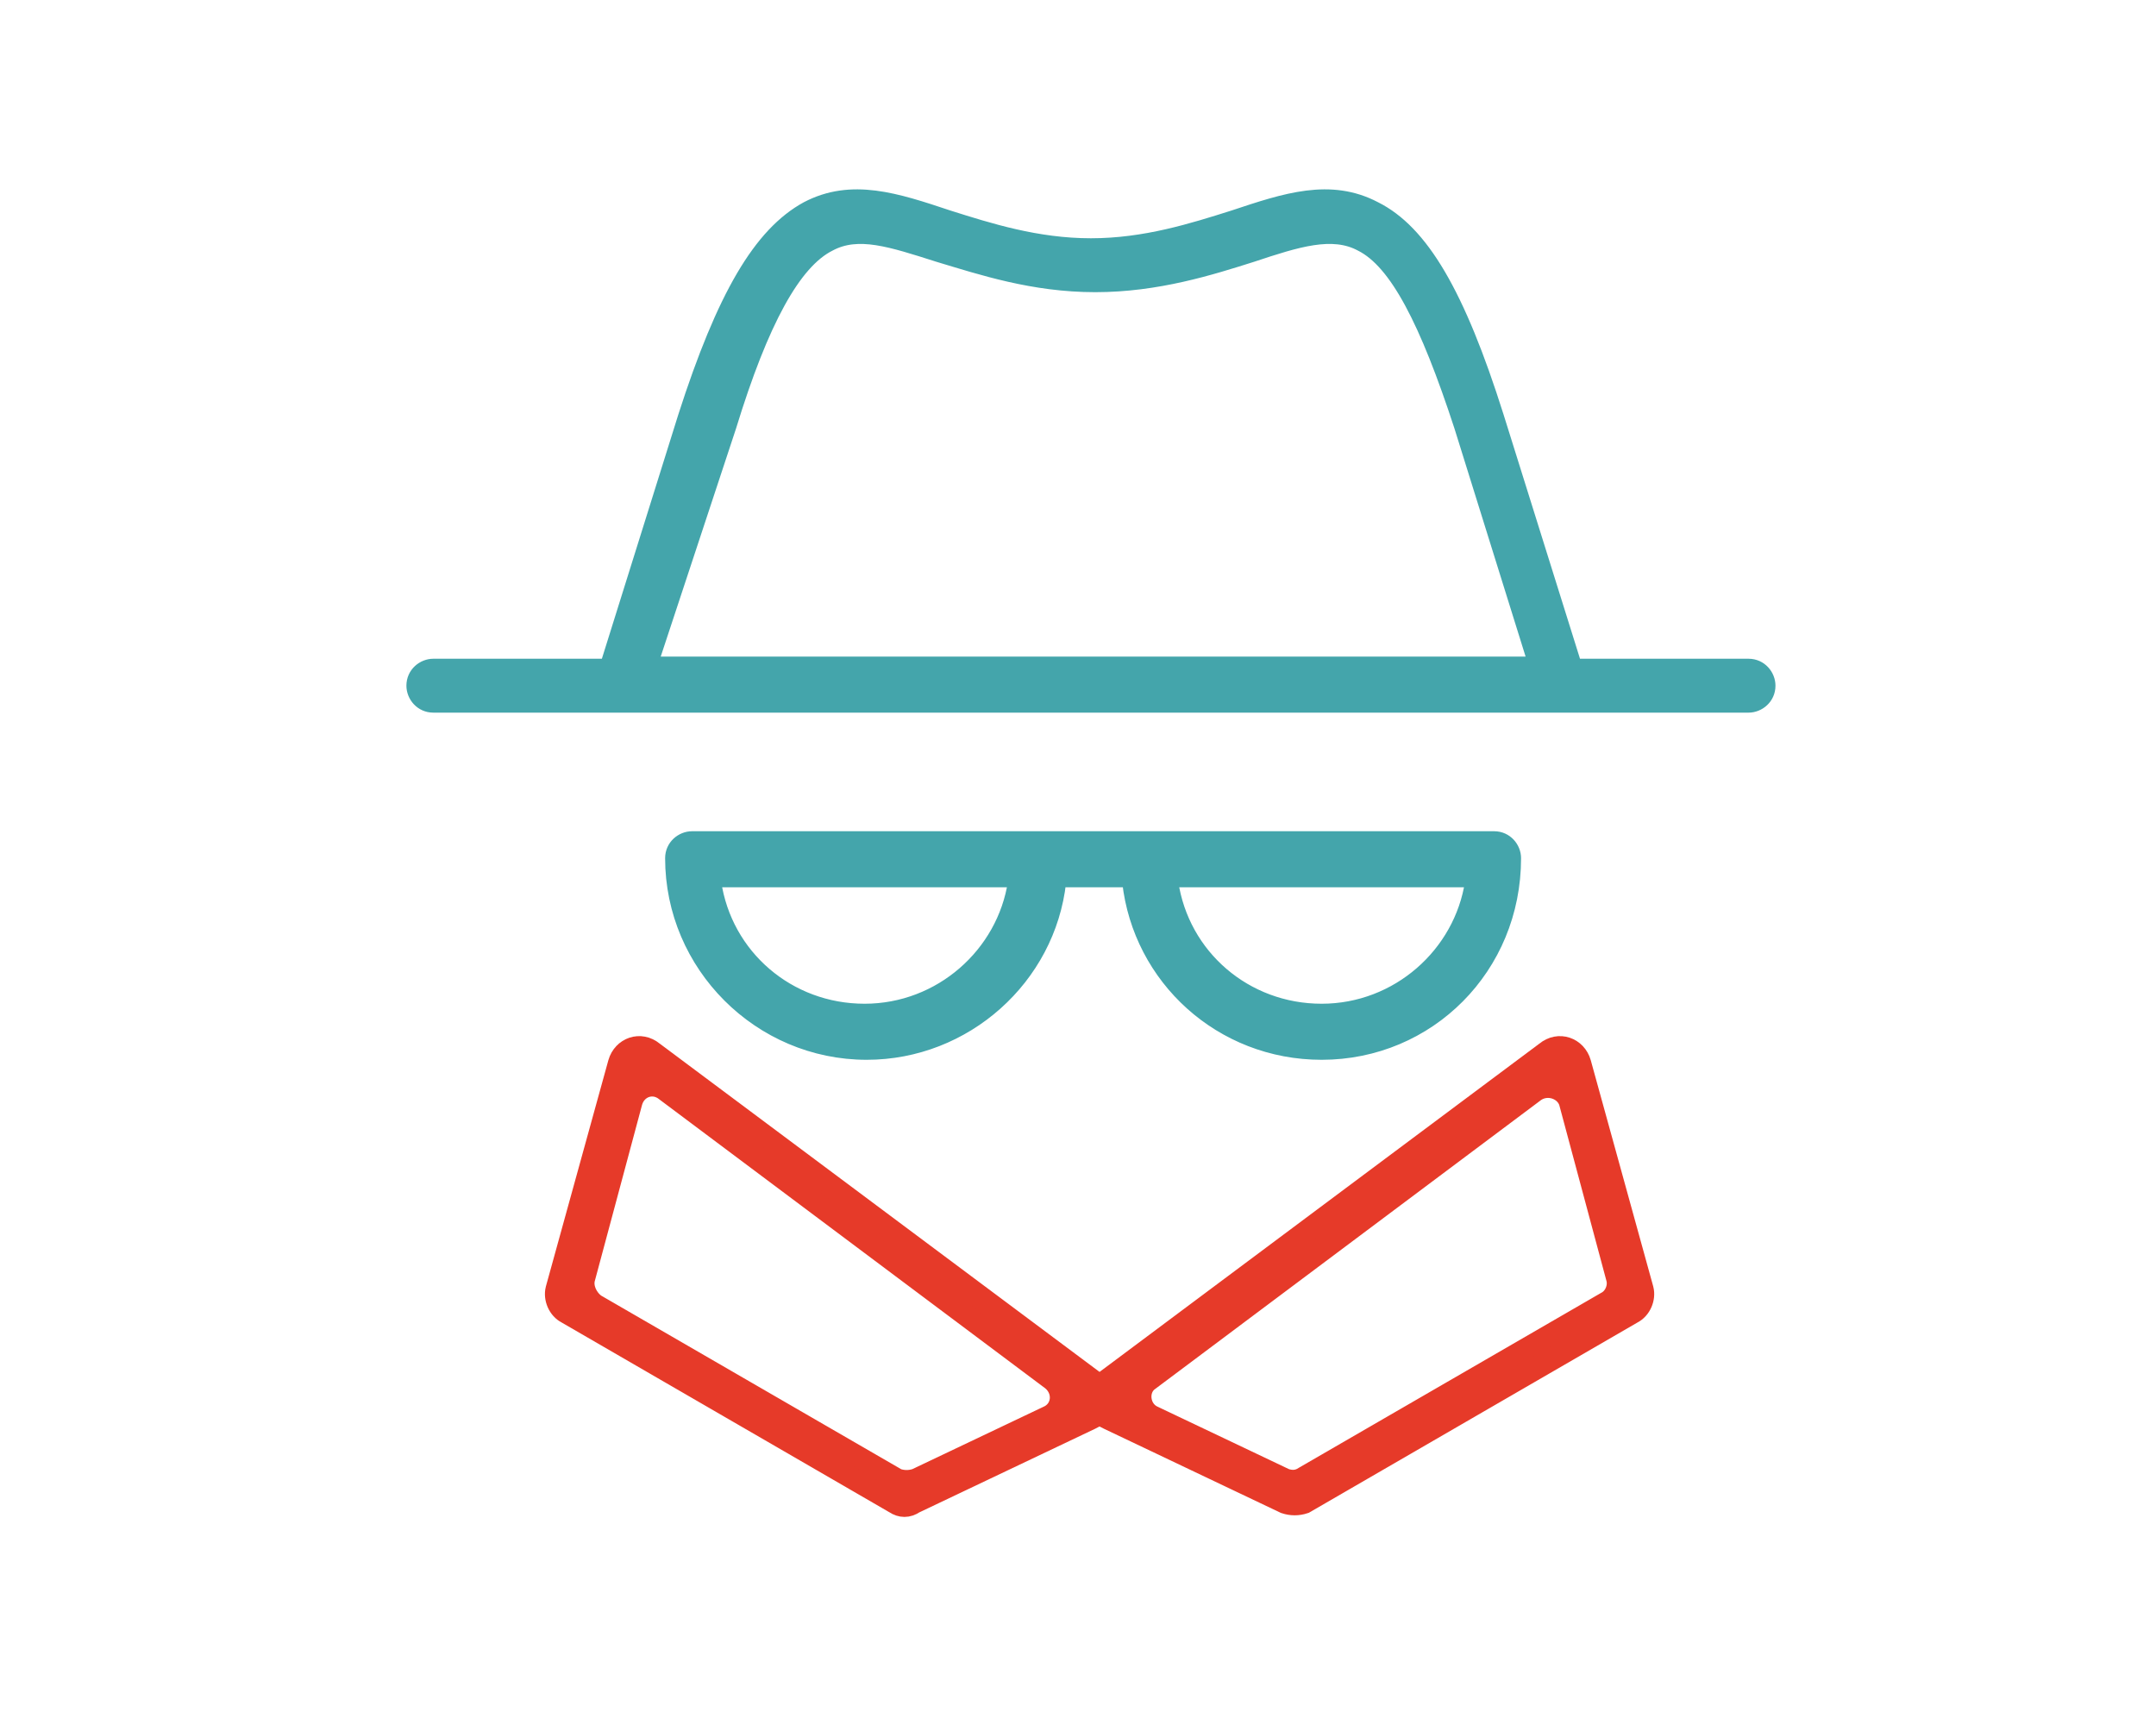
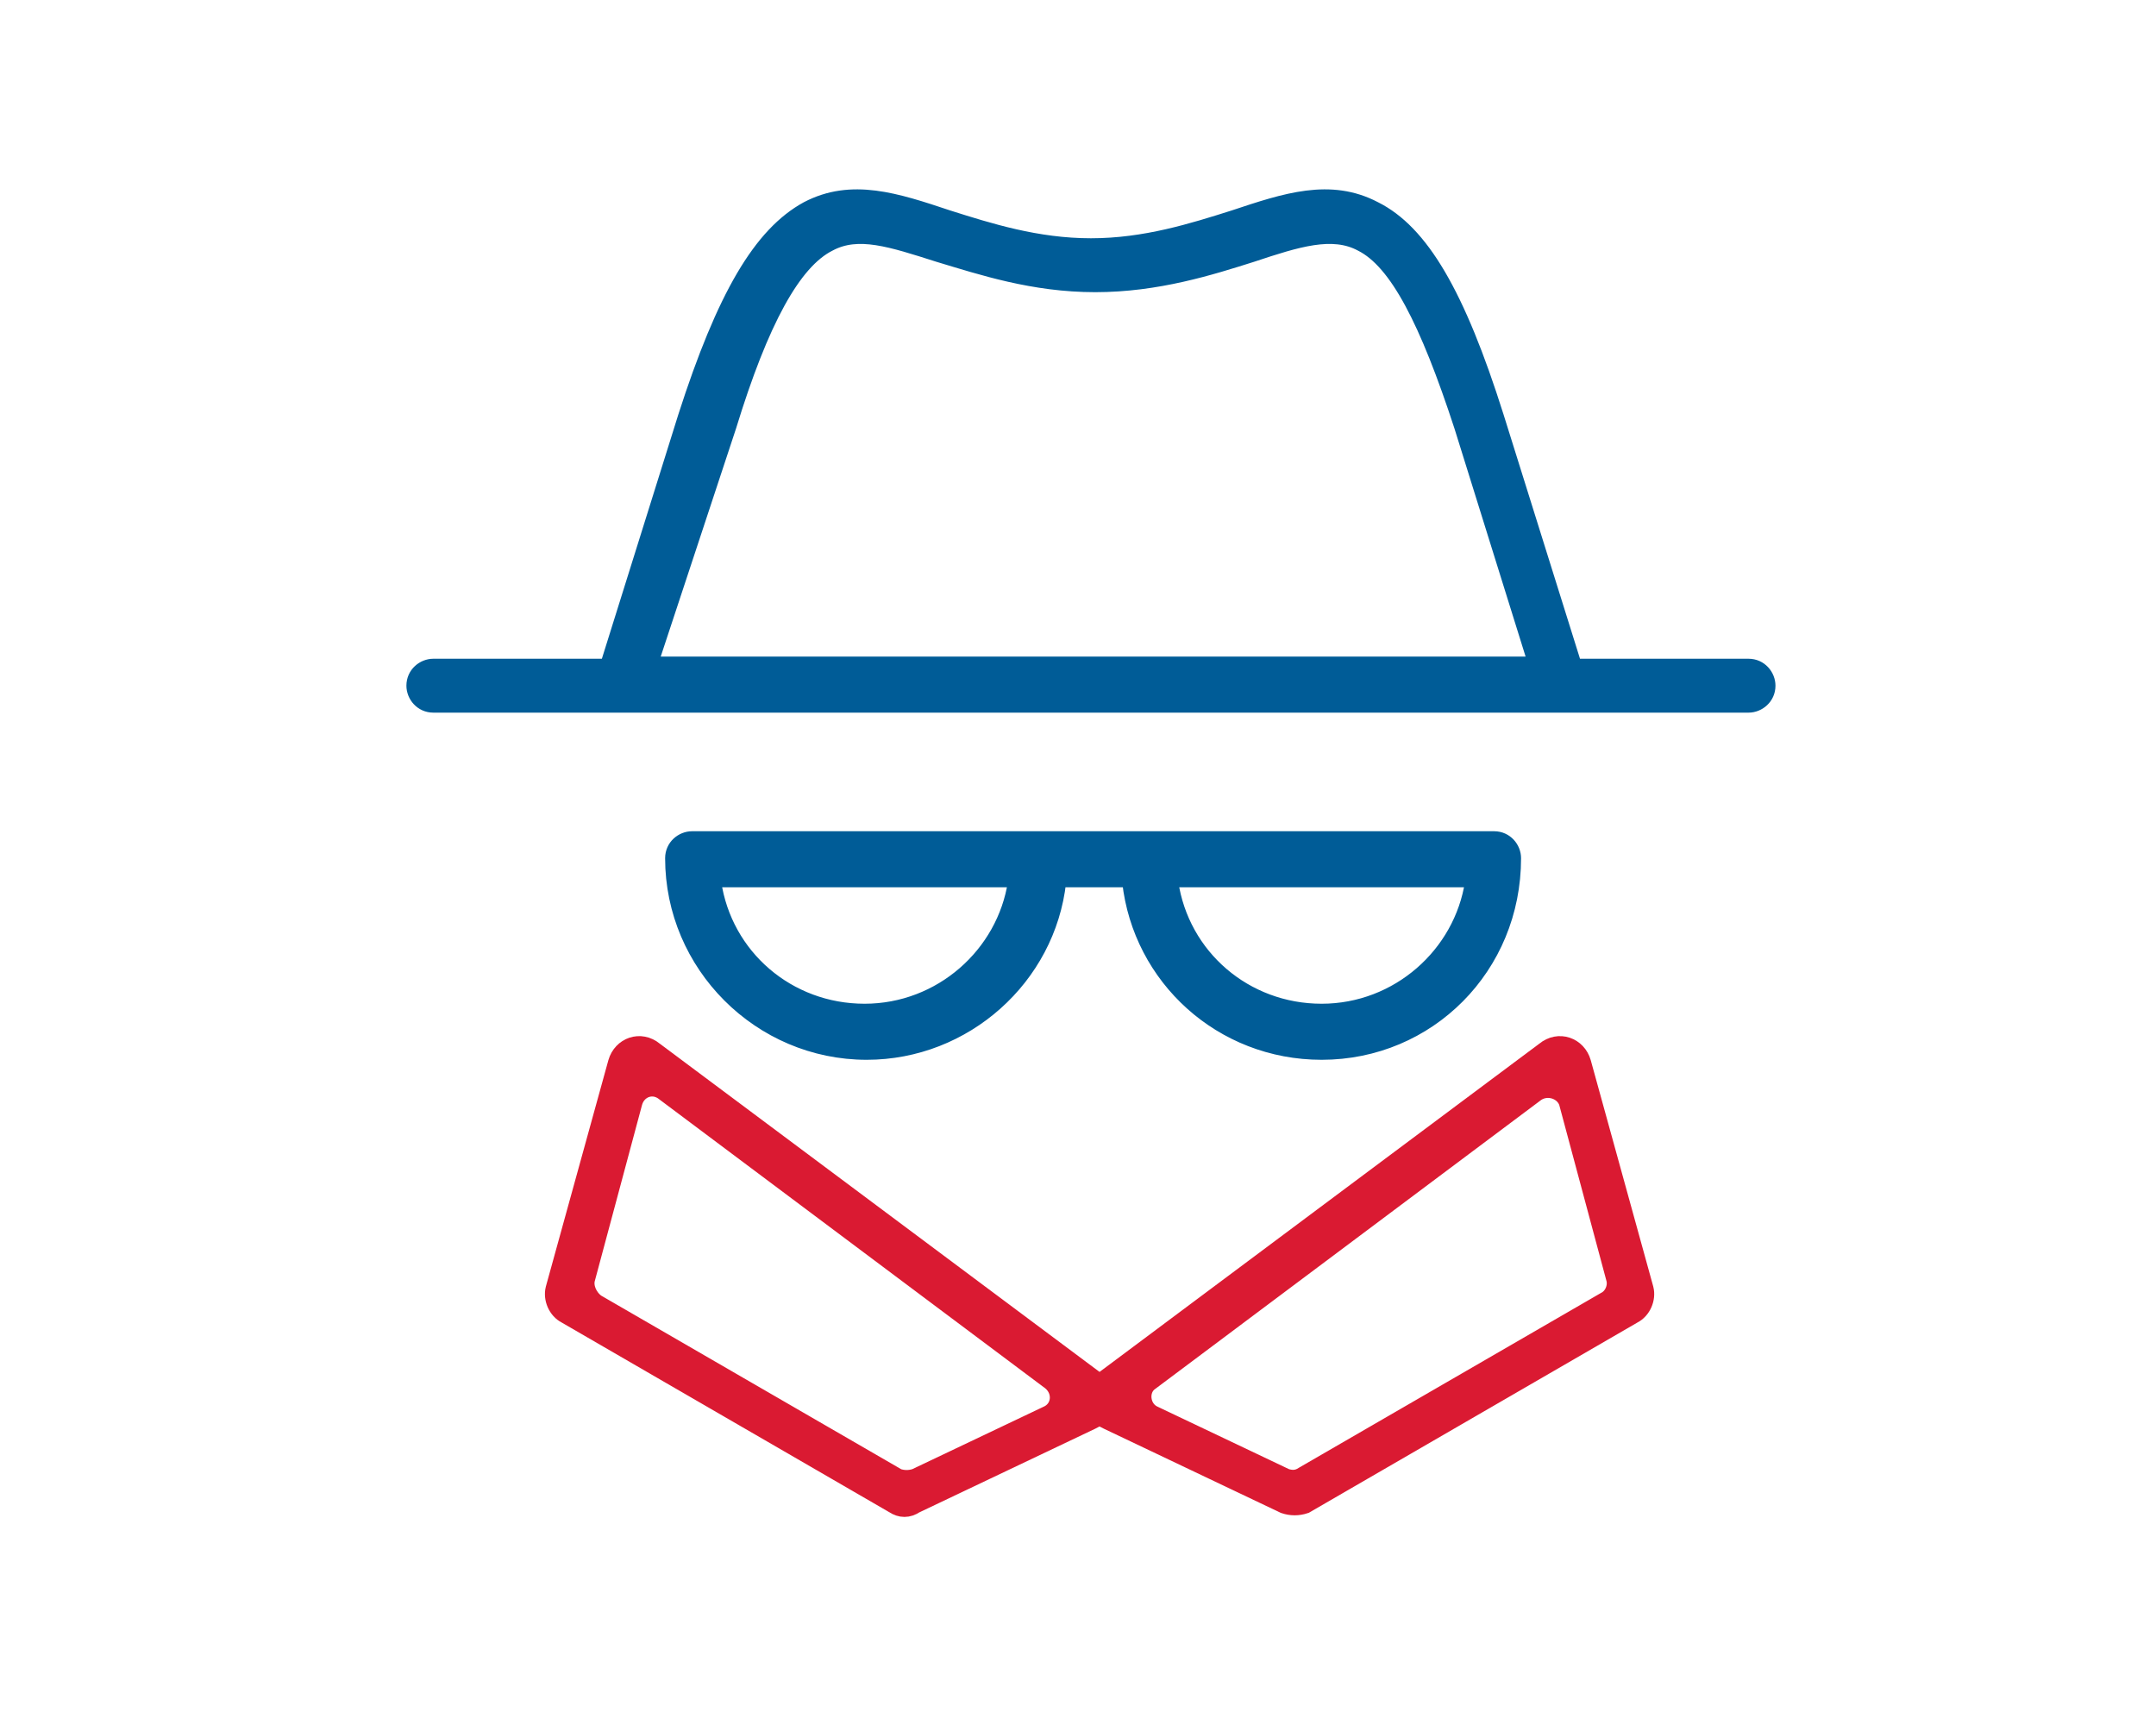
<svg xmlns="http://www.w3.org/2000/svg" version="1.1" id="Layer_1" x="0" y="0" viewBox="0 0 100 80" xml:space="preserve">
-   <style>.st0{fill:#e63a29;stroke:#e63a29;stroke-miterlimit:10}</style>
+   <style>.st0{fill:#da1a32;stroke:#da1a32;stroke-miterlimit:10}</style>
  <path class="st0" d="M51.4 65.8l8.2 3.9c.3.1.6.1.9 0l15.2-8.8c.4-.2.6-.7.5-1.1l-2.9-10.5c-.2-.7-1-1-1.6-.5L51.2 64.1c-.6.5-.5 1.4.2 1.7zm8.2 2.8l-6.1-2.9c-.7-.3-.8-1.3-.2-1.7l17.9-13.4c.6-.4 1.4-.1 1.6.5l2.2 8.2c.1.4-.1.9-.5 1.1l-14 8.1c-.3.2-.6.2-.9.1z" />
-   <path d="M72.5 32.8H20.1c-.6 0-1-.5-1-1 0-.6.5-1 1-1h8l3.6-11.5c1.8-5.6 3.5-8.5 5.7-9.7 2.1-1.1 4.2-.4 6.6.4 1.9.6 4.1 1.3 6.6 1.3s4.7-.7 6.6-1.3c2.4-.8 4.5-1.5 6.6-.4 2.2 1.1 3.9 4 5.7 9.7l3.6 11.5h8c.6 0 1 .5 1 1 0 .6-.5 1-1 1h-8.6c.1 0 .1 0 0 0zm-42.2-2.1h40.8l-3.4-10.9c-1.6-4.9-3-7.6-4.6-8.4-1.3-.7-2.9-.2-5 .5-1.9.6-4.4 1.4-7.3 1.4-2.9 0-5.3-.8-7.3-1.4-2.2-.7-3.7-1.2-5-.5-1.6.8-3.1 3.5-4.6 8.4l-3.6 10.9zm31 18.2c-4.7 0-8.5-3.5-9-8h-3.1c-.5 4.5-4.4 8-9 8-5 0-9.1-4.1-9.1-9.1 0-.6.5-1 1-1h37.2c.6 0 1 .5 1 1 0 5.1-4 9.1-9 9.1zm-6.9-8c.5 3.4 3.4 5.9 6.9 5.9s6.4-2.6 6.9-5.9H54.4zm-21.2 0c.5 3.4 3.4 5.9 6.9 5.9s6.4-2.6 6.9-5.9H33.2z" fill="#44a5ab" stroke="#44a5ab" stroke-width=".5" stroke-miterlimit="10" />
+   <path d="M72.5 32.8H20.1c-.6 0-1-.5-1-1 0-.6.5-1 1-1h8l3.6-11.5c1.8-5.6 3.5-8.5 5.7-9.7 2.1-1.1 4.2-.4 6.6.4 1.9.6 4.1 1.3 6.6 1.3s4.7-.7 6.6-1.3c2.4-.8 4.5-1.5 6.6-.4 2.2 1.1 3.9 4 5.7 9.7l3.6 11.5h8c.6 0 1 .5 1 1 0 .6-.5 1-1 1h-8.6c.1 0 .1 0 0 0zm-42.2-2.1h40.8l-3.4-10.9c-1.6-4.9-3-7.6-4.6-8.4-1.3-.7-2.9-.2-5 .5-1.9.6-4.4 1.4-7.3 1.4-2.9 0-5.3-.8-7.3-1.4-2.2-.7-3.7-1.2-5-.5-1.6.8-3.1 3.5-4.6 8.4l-3.6 10.9zm31 18.2c-4.7 0-8.5-3.5-9-8h-3.1c-.5 4.5-4.4 8-9 8-5 0-9.1-4.1-9.1-9.1 0-.6.5-1 1-1h37.2c.6 0 1 .5 1 1 0 5.1-4 9.1-9 9.1zm-6.9-8c.5 3.4 3.4 5.9 6.9 5.9 3.5 0 6.4-2.6 6.9-5.9H54.4zm-21.2 0c.5 3.4 3.4 5.9 6.9 5.9s6.4-2.6 6.9-5.9H33.2z" fill="#005c97" stroke="#005c97" stroke-width=".5" stroke-miterlimit="10" />
  <path class="st0" d="M28.7 49.3l-2.9 10.5c-.1.4.1.9.5 1.1l15.2 8.8c.3.2.6.2.9 0l8.2-3.9c.7-.3.8-1.3.2-1.7L30.3 48.8c-.6-.5-1.4-.2-1.6.5zm-1.6 10l2.2-8.2c.2-.7 1-1 1.6-.5L48.8 64c.6.5.5 1.4-.2 1.7l-6.1 2.9c-.3.1-.6.1-.9 0l-14-8.1c-.4-.3-.6-.8-.5-1.2z" />
</svg>
